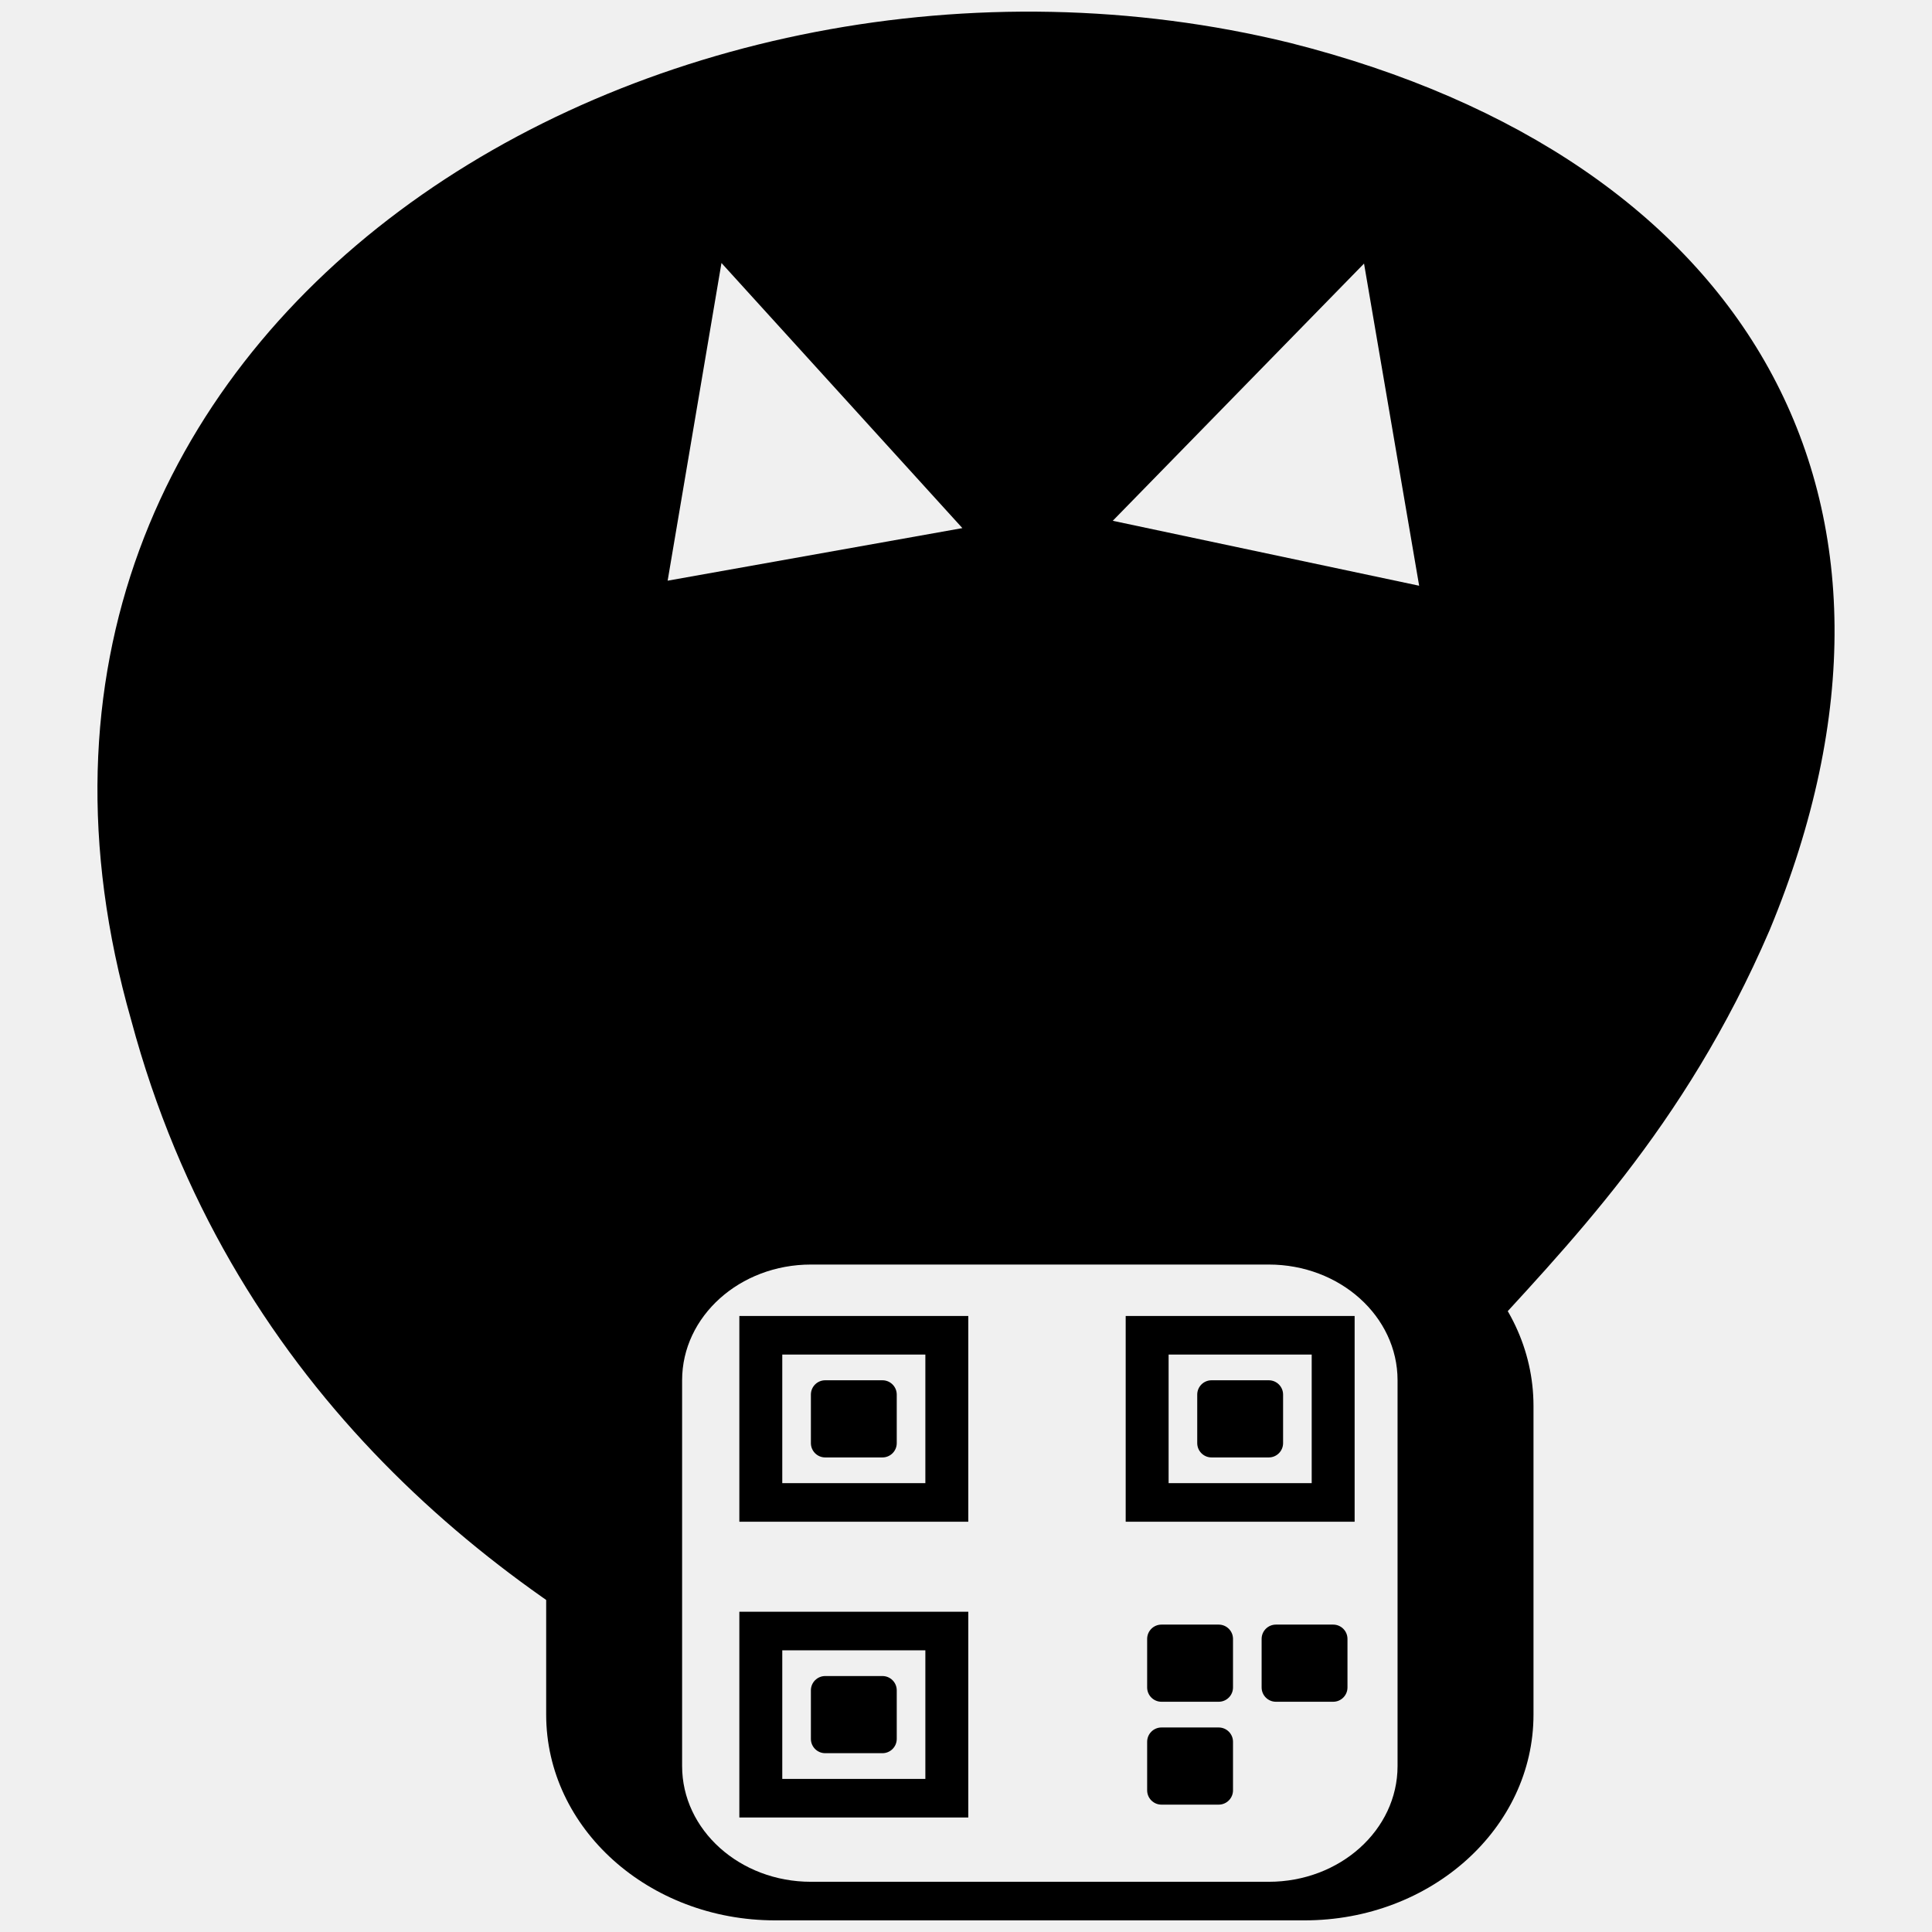
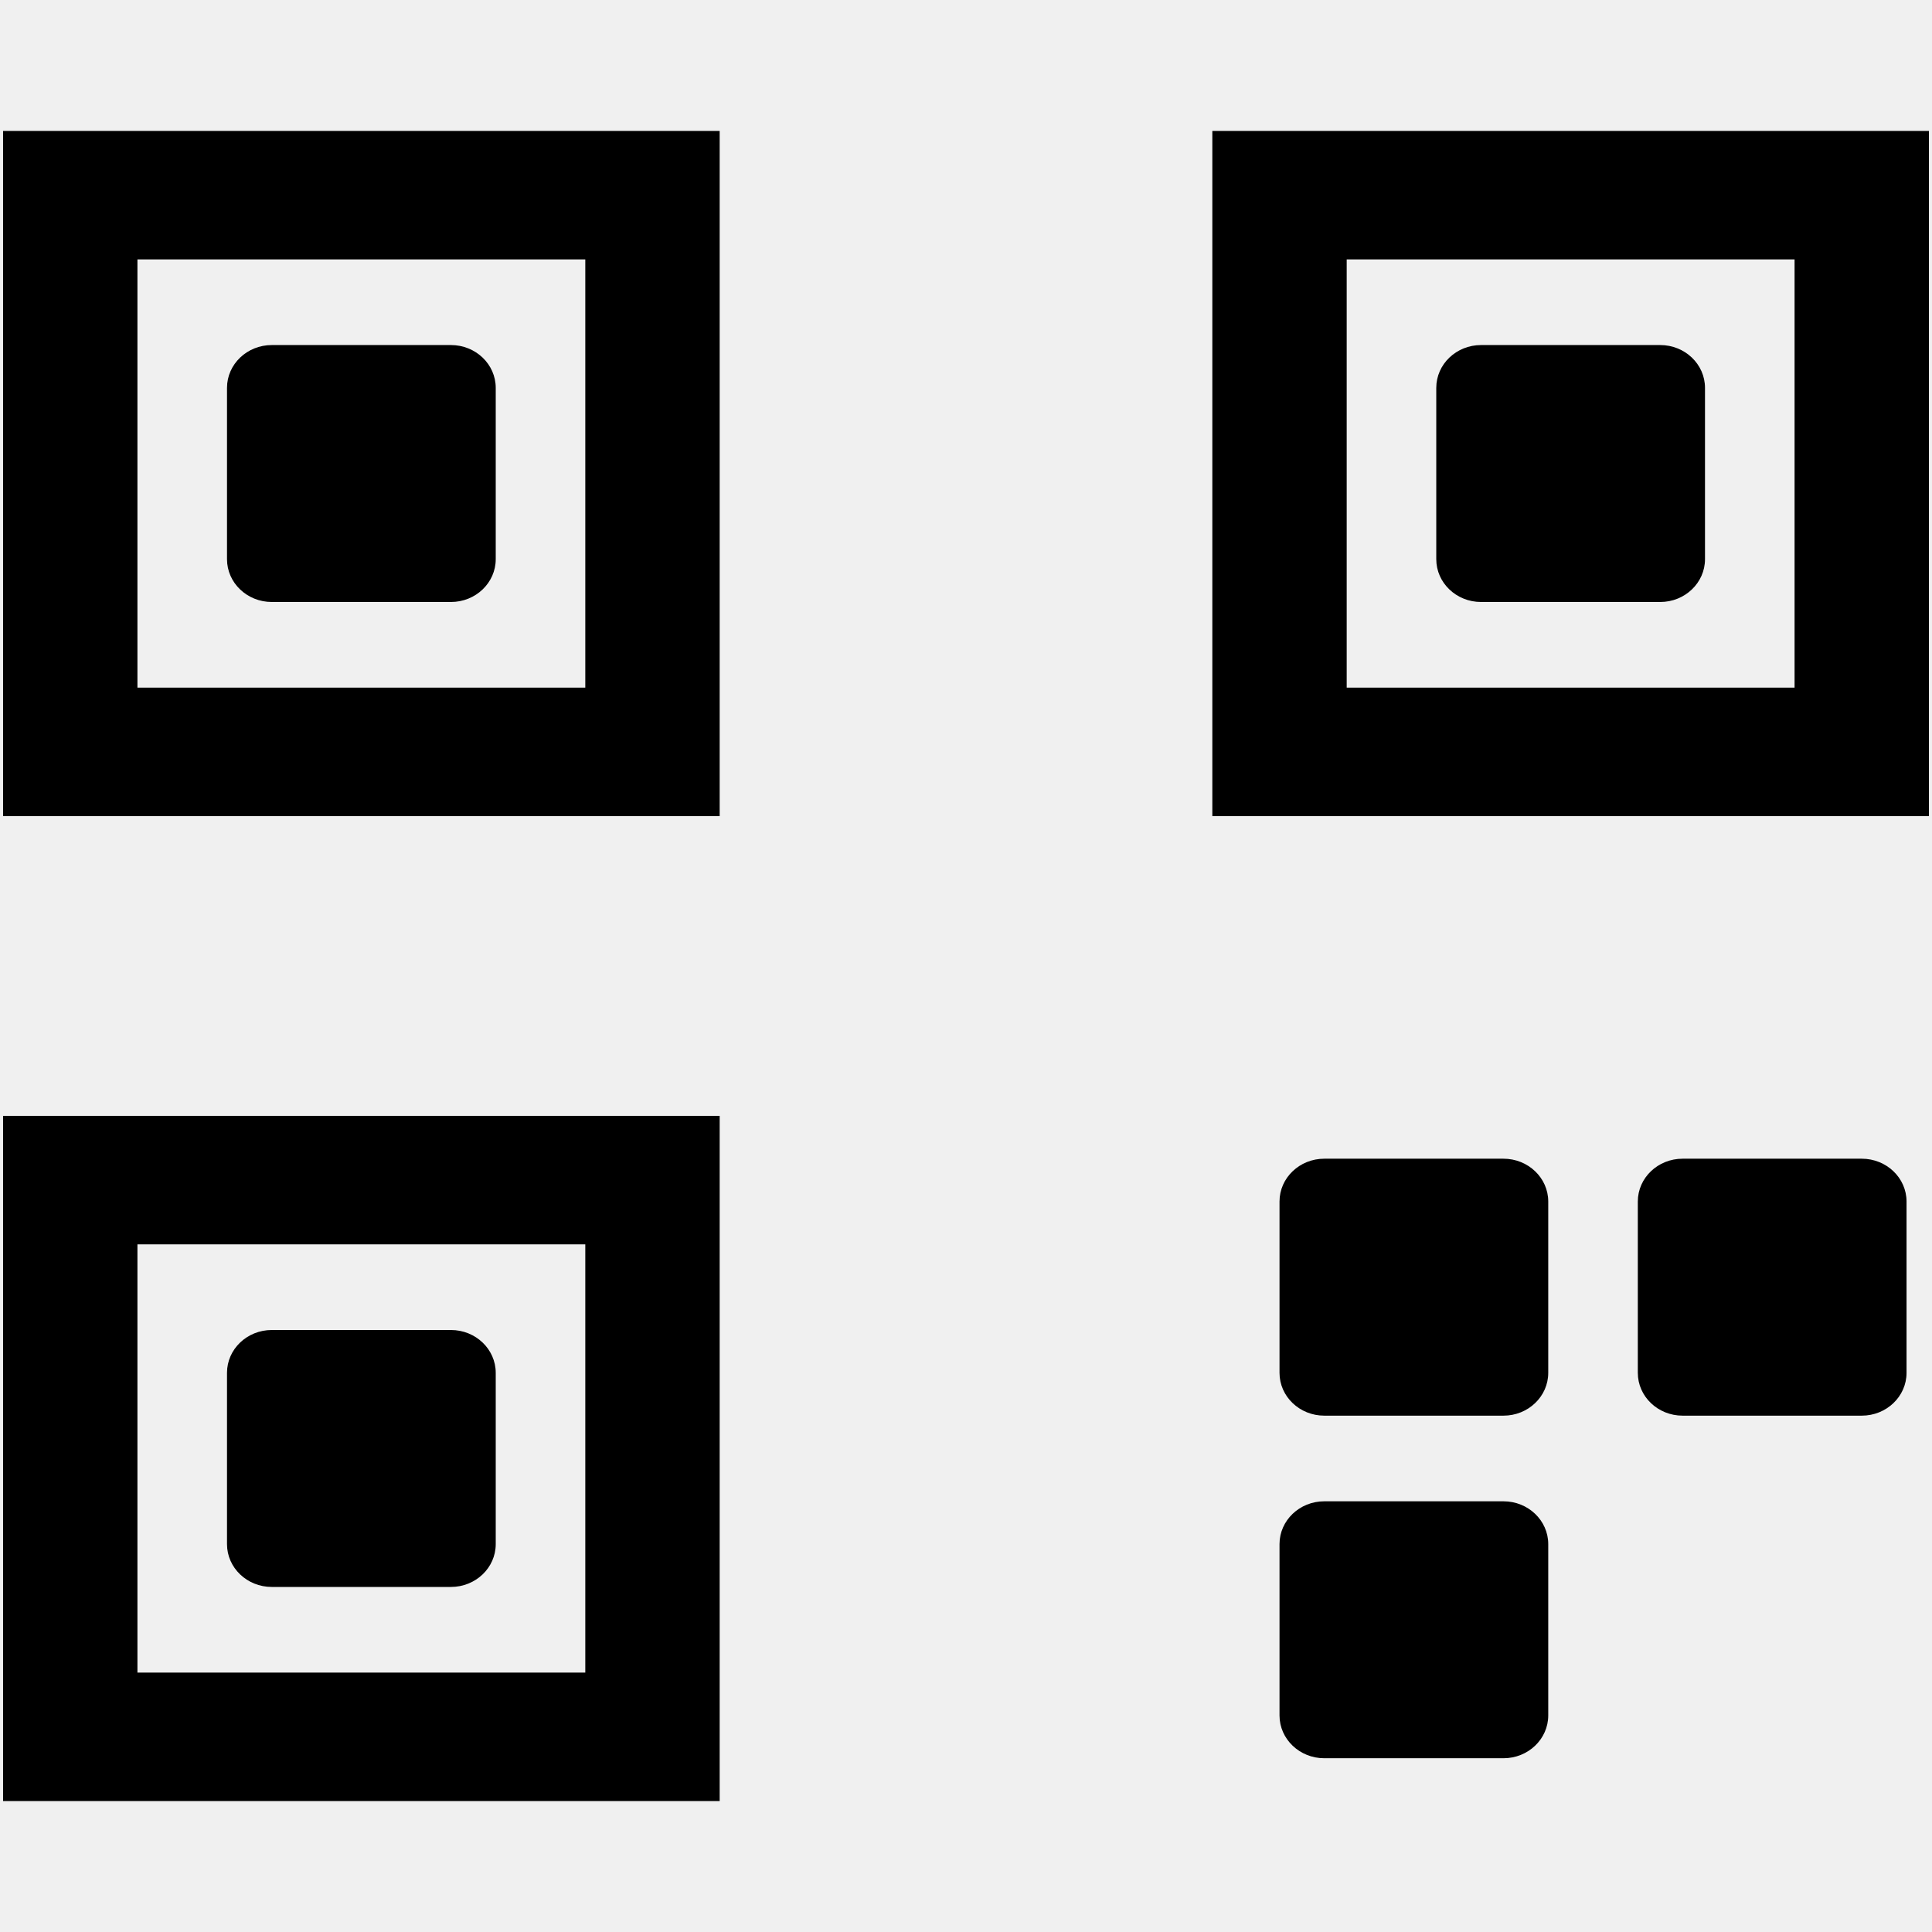
<svg xmlns="http://www.w3.org/2000/svg" viewBox="0 0 512 512" width="512" height="512" version="1.1" id="svg11">
  <defs id="defs4">
    <mask id="squirrel">
      <path fill="white" d="M 272 392            C 272 392, 155 376, 128 264            C 100 155, 202 88, 290 112            C 354 130, 382 183, 357 250            C 333 312, 292 322, 290 372            L 272 392 Z" id="path1" />
      <rect fill="white" x="186" y="292" width="138" height="112" rx="32" id="rect1" />
      <polygon fill="white" points="215,145 240,192 198,192" transform="rotate(-11.22798,219,168.5)" id="polygon1" />
      <polygon fill="white" points="295,145 314,192 270,192" transform="rotate(13.2713,292,168.5)" id="polygon2" />
      <circle fill="white" cx="255" cy="245" r="75" id="circle2" />
      <ellipse fill="white" cx="255" cy="274" rx="34" ry="26" id="ellipse2" />
      <polygon fill="black" points="215,145 240,192 198,192" transform="rotate(-11.22798,219,168.5)" id="polygon3" />
      <polygon fill="black" points="295,145 314,192 270,192" transform="rotate(13.2713,292,168.5)" id="polygon4" />
      <rect fill="black" x="205" y="302" width="100" height="96" rx="18" id="rect4" />
    </mask>
  </defs>
-   <g id="g11" transform="translate(11.3201,0.433024)">
-     <rect width="512" height="512" fill="#000000" mask="url(#squirrel)" id="rect5" x="0" y="0" transform="matrix(1.89601,0,0,1.703906,-219.2357,-179.895)" />
-     <path fill="#000000" fill-rule="evenodd" d="m 184.614,348.316 h 60.672 v 54.525 h -60.672 z m 11.376,10.223 h 37.92 v 34.078 h -37.92 z" id="path5" style="stroke-width:1.797" />
-     <rect x="203.575" y="365.355" width="22.752" height="20.447" rx="3.792" fill="#000000" id="rect6" style="stroke-width:1.797" />
-     <path fill="#000000" fill-rule="evenodd" d="m 286.999,348.316 h 60.672 v 54.525 h -60.672 z m 11.376,10.223 h 37.92 v 34.078 h -37.92 z" id="path6" style="stroke-width:1.797" />
-     <rect x="305.959" y="365.355" width="22.752" height="20.447" rx="3.792" fill="#000000" id="rect7" style="stroke-width:1.797" />
-     <path fill="#000000" fill-rule="evenodd" d="m 184.614,426.695 h 60.672 v 54.525 h -60.672 z m 11.376,10.223 h 37.92 v 34.078 h -37.92 z" id="path7" style="stroke-width:1.797" />
-     <rect x="203.575" y="443.734" width="22.752" height="20.447" rx="3.792" fill="#000000" id="rect8" style="stroke-width:1.797" />
-     <rect x="292.687" y="430.103" width="22.752" height="20.447" rx="3.792" fill="#000000" id="rect9" style="stroke-width:1.797" />
-     <rect x="323.023" y="430.103" width="22.752" height="20.447" rx="3.792" fill="#000000" id="rect10" style="stroke-width:1.797" />
-     <rect x="292.687" y="457.366" width="22.752" height="20.447" rx="3.792" fill="#000000" id="rect11" style="stroke-width:1.797" />
+   <g id="g11" transform="matrix(5.934594,0,0,5.674412,-1263.256,-1724.37)">
+     <path fill="#000000" fill-rule="evenodd" d="m 213,310 h 32 v 32 h -32 z m 6,6 h 20 v 20 h -20 z" id="path5" />
+     <rect x="223" y="320" width="12" height="12" rx="2" fill="#000000" id="rect6" />
+     <path fill="#000000" fill-rule="evenodd" d="m 267,310 h 32 v 32 h -32 z m 6,6 h 20 v 20 h -20 z" id="path6" />
+     <rect x="277" y="320" width="12" height="12" rx="2" fill="#000000" id="rect7" />
+     <path fill="#000000" fill-rule="evenodd" d="m 213,356 h 32 v 32 h -32 z m 6,6 h 20 v 20 h -20 z" id="path7" />
+     <rect x="223" y="366" width="12" height="12" rx="2" fill="#000000" id="rect8" />
+     <rect x="270" y="358" width="12" height="12" rx="2" fill="#000000" id="rect9" />
+     <rect x="286" y="358" width="12" height="12" rx="2" fill="#000000" id="rect10" />
+     <rect x="270" y="374" width="12" height="12" rx="2" fill="#000000" id="rect11" />
  </g>
</svg>
